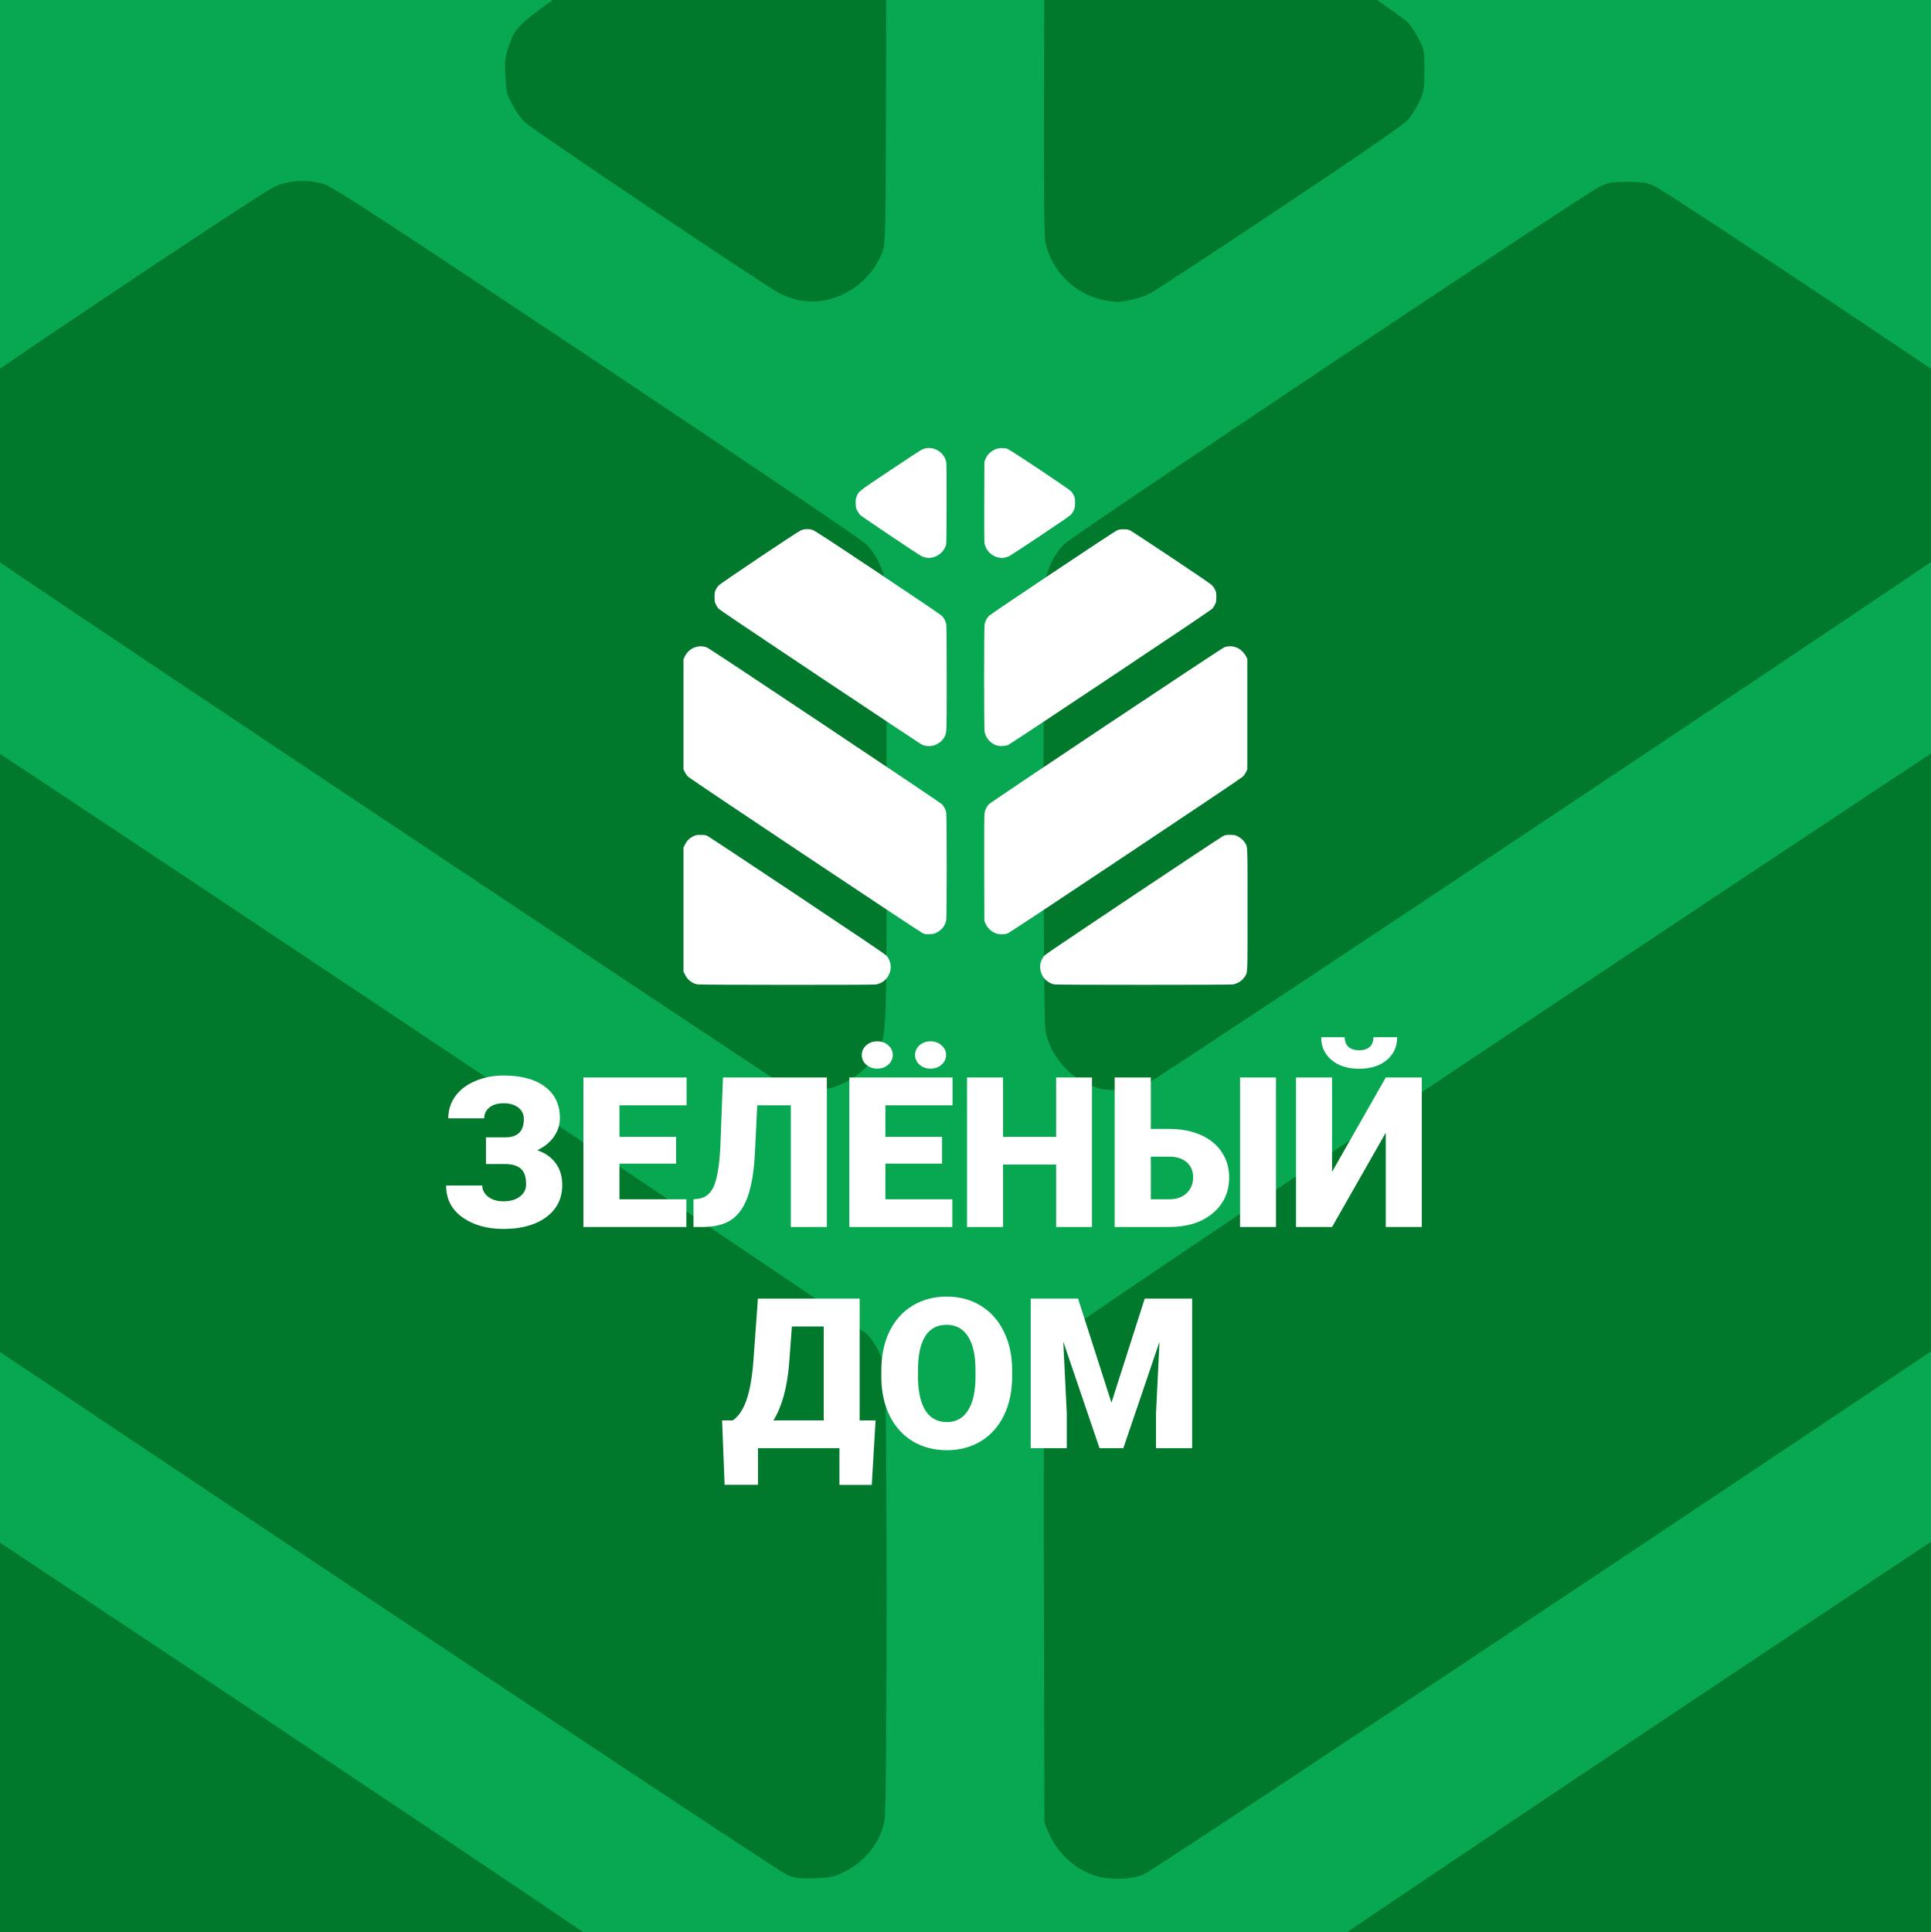
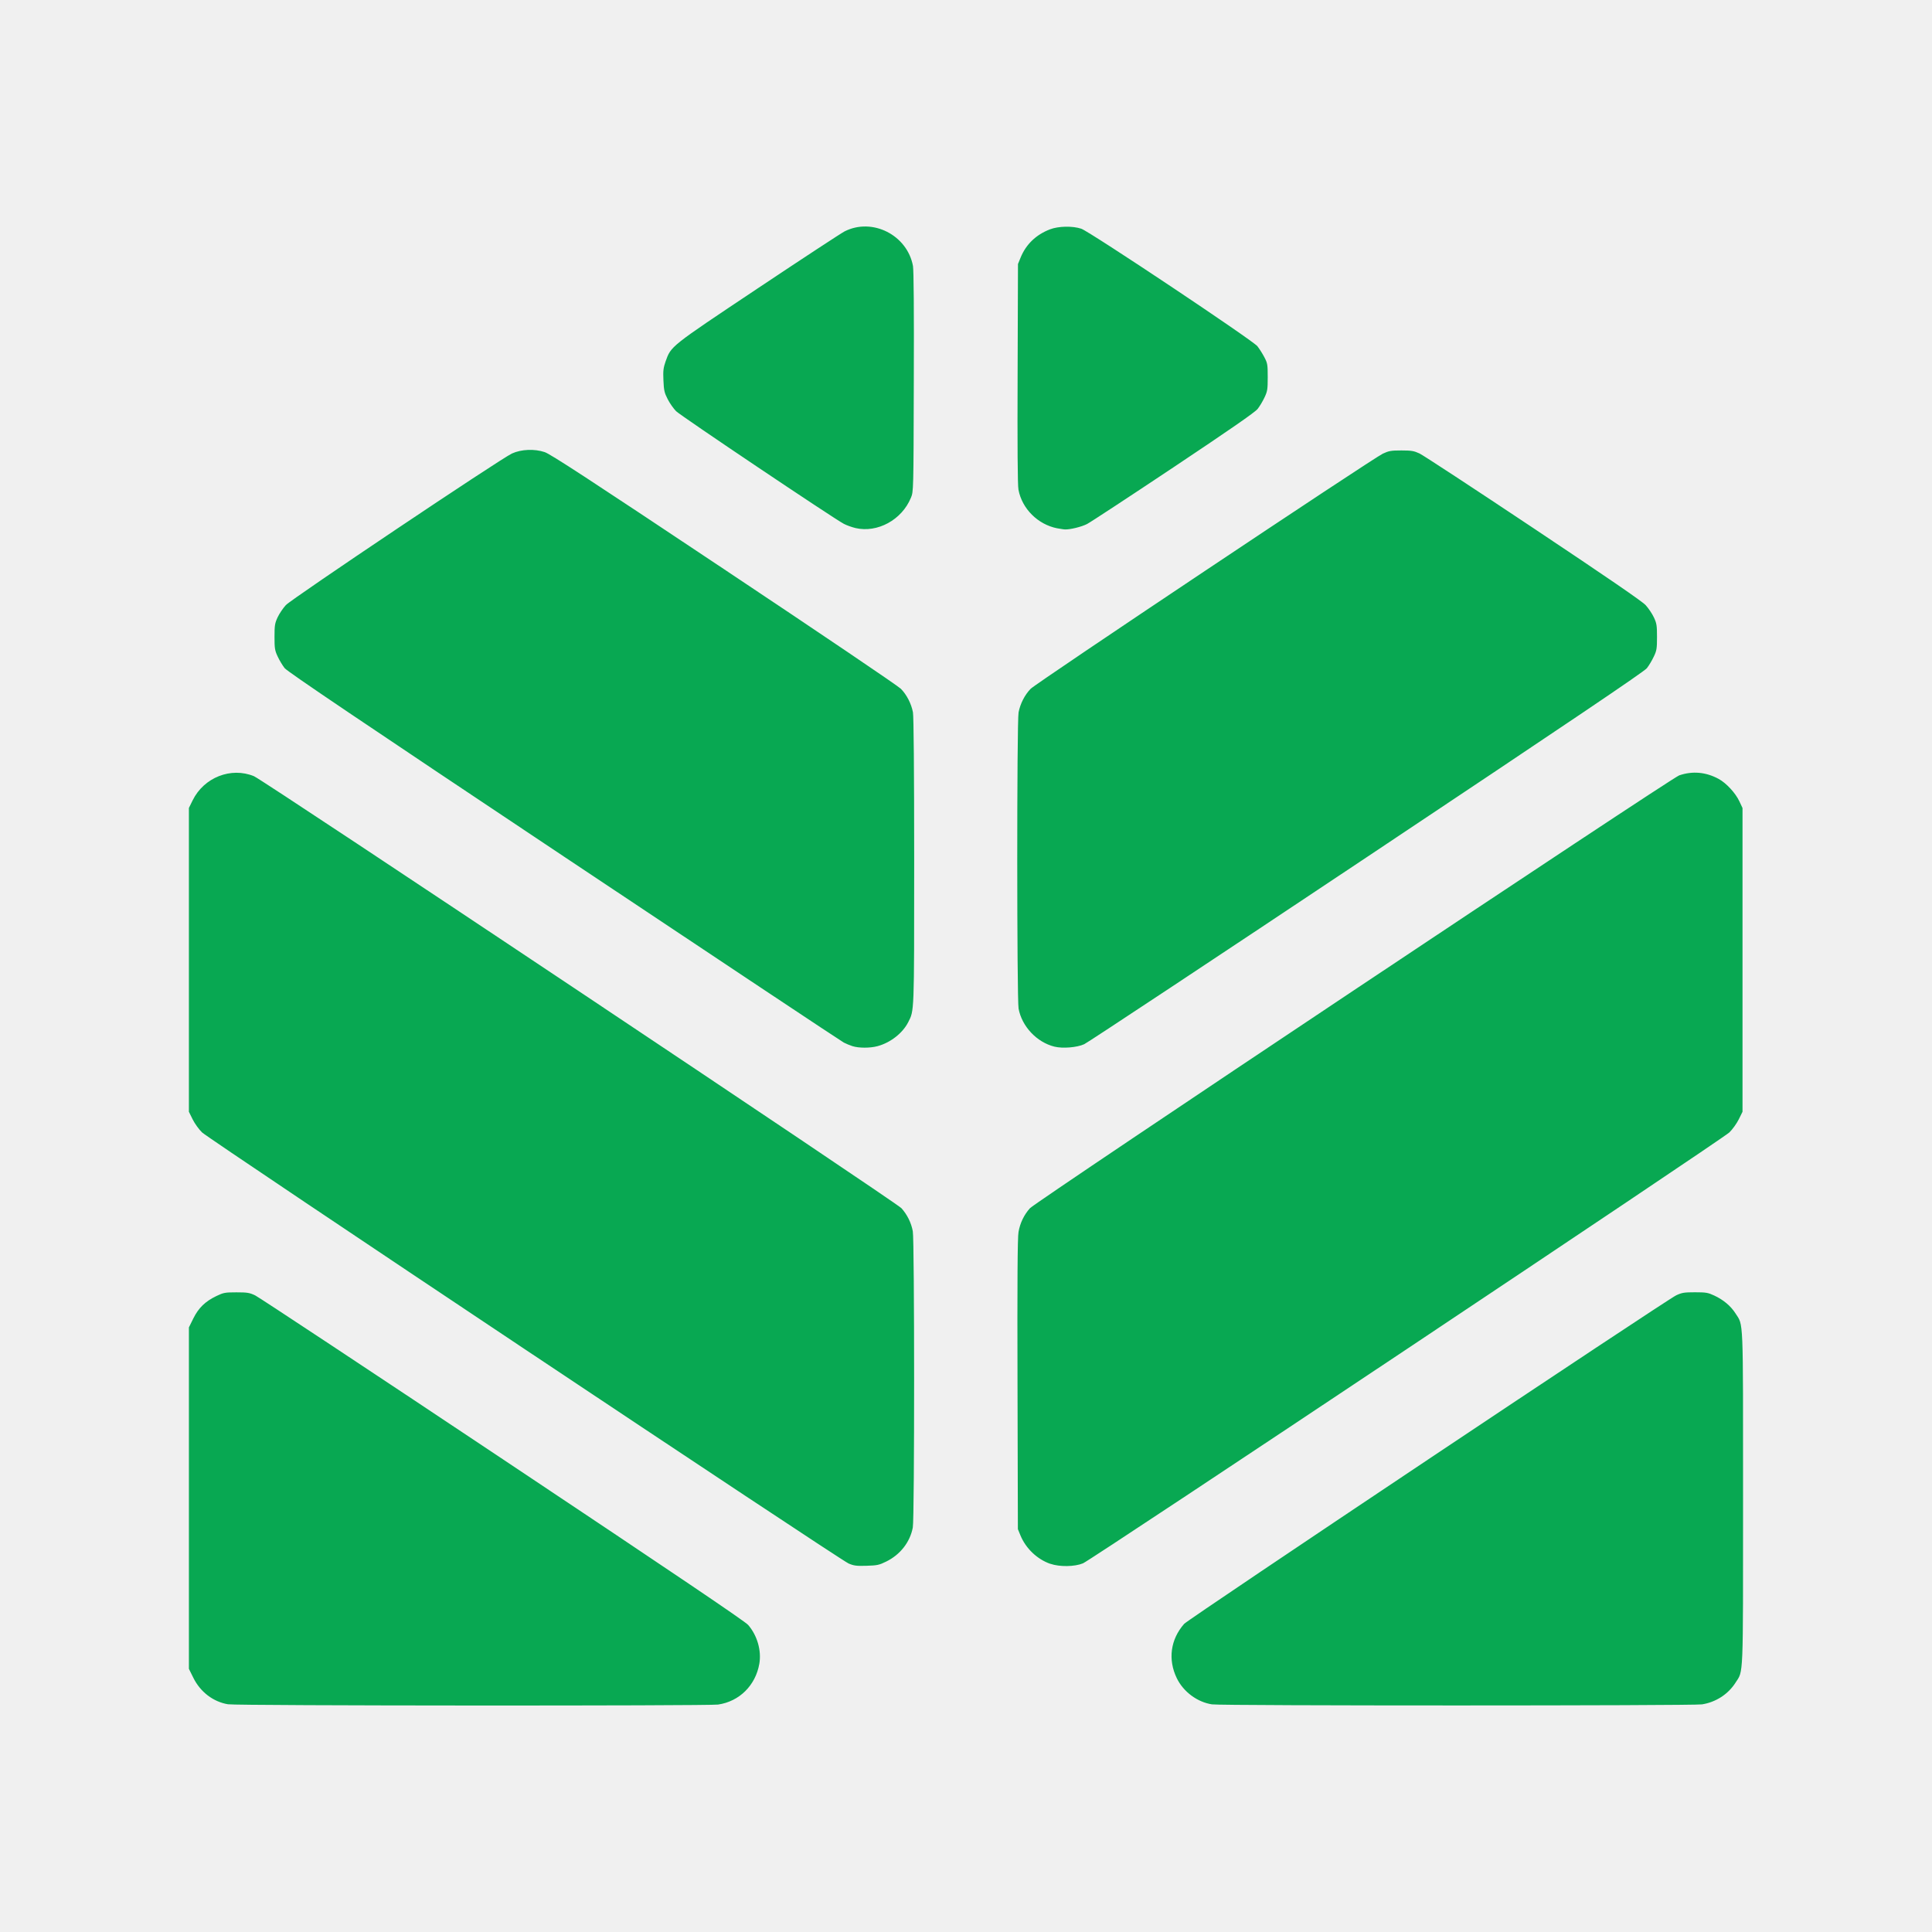
- <svg xmlns="http://www.w3.org/2000/svg" width="448.61mm" height="448.79mm" version="1.1" viewBox="0 0 448.61 448.79">
-   <rect x="-4.8792e-8" y="-2.1631e-7" width="448.61" height="448.79" style="fill:#08a852;stop-color:#000000;stroke-linecap:round;stroke-linejoin:round;stroke-width:18.521" />
-   <path d="m-36.379 485.26c-5.258-0.861-9.825-4.338-12.312-9.377l-1.563-3.158v-120.64l1.563-3.165c1.842-3.731 4.227-6.042 8.174-7.933 2.482-1.186 3.026-1.292 7.037-1.292 3.816 0 4.637 0.129 6.629 1.069 1.254 0.59 40.603 26.622 87.446 57.846 60.675 40.453 85.612 57.298 86.74 58.587 3.222 3.703 4.765 9.061 3.96 13.72-1.334 7.666-7.06 13.33-14.584 14.42-3.426 0.493-170.05 0.432-173.09-0.097zm347.7 0.03c-5.224-0.763-10.193-4.434-12.532-9.254-3.193-6.596-2.236-13.704 2.595-19.202 1.498-1.705 170.31-114.42 173.87-116.09 1.995-0.934 2.816-1.066 6.625-1.066 3.893 0 4.611 0.129 6.809 1.151 3.251 1.517 5.825 3.683 7.491 6.29 2.862 4.466 2.688 0.29 2.688 65.264 0 64.954 0.161 60.803-2.678 65.254-2.61 4.079-6.918 6.867-11.826 7.643-3.163 0.503-169.61 0.516-173.04 0zm-128.55-49.822c-3.103-1.315-225.89-149.86-228.39-152.28-1.093-1.057-2.584-3.132-3.313-4.608l-1.324-2.684v-107.33l1.337-2.72c3.983-8.081 13.547-11.841 21.653-8.509 3.319 1.366 226.85 150.51 228.77 152.64 2.04 2.262 3.468 5.156 4.018 8.146 0.606 3.267 0.632 101.47 0 104.67-0.97 5.158-4.424 9.592-9.383 12.029-2.501 1.234-3.203 1.386-6.951 1.495-3.612 0.097-4.473 0-6.444-0.841zm71.347 0.162c-4.65-1.609-8.687-5.449-10.582-10.083l-0.896-2.185-0.129-51.163c-0.097-35.68 0-51.965 0.348-53.808 0.542-3.158 1.943-6.084 4.047-8.417 2.098-2.326 226.53-151.95 229.39-152.93 4.705-1.611 9.471-1.179 13.947 1.26 2.694 1.466 5.939 4.972 7.308 7.897l1.115 2.381v107.32l-1.325 2.684c-0.728 1.472-2.22 3.547-3.312 4.611-2.549 2.465-225.35 151-228.39 152.26-2.949 1.215-8.259 1.302-11.513 0.161zm-69.897-182.91c-0.909-0.291-2.298-0.858-3.08-1.267-0.786-0.39-45.263-29.971-98.839-65.686-71.811-47.876-97.757-65.383-98.733-66.61-0.725-0.919-1.83-2.755-2.452-4.086-1.016-2.175-1.131-2.874-1.131-6.973 0-4.07 0.129-4.811 1.099-6.908 0.612-1.296 1.914-3.235 2.906-4.309 2.011-2.197 75.907-51.74 79.886-53.56 3.281-1.508 7.975-1.702 11.568-0.49 2.091 0.706 15.586 9.516 63.379 41.371 33.985 22.643 61.49 41.248 62.463 42.244 2.075 2.114 3.693 5.265 4.27 8.326 0.258 1.427 0.432 20.313 0.432 52.626 0 54.243 0.031 52.61-2.111 56.86-1.985 3.886-6.293 7.247-10.878 8.468-2.626 0.696-6.547 0.689-8.765 0zm71.309 0.161c-6.226-1.553-11.487-7.147-12.647-13.433-0.606-3.264-0.638-101.46 0-104.66 0.58-3.051 2.188-6.206 4.266-8.333 2.026-2.068 120.83-81.387 124.44-83.079 2.12-0.996 2.91-1.134 6.554-1.134 3.586 0 4.448 0.161 6.422 1.072 1.251 0.59 19.334 12.444 40.182 26.346 26.19 17.464 38.468 25.887 39.705 27.238 0.989 1.076 2.294 3.019 2.9 4.308 0.986 2.098 1.108 2.839 1.108 6.909 0 4.098-0.097 4.798-1.141 6.972-0.619 1.331-1.721 3.168-2.449 4.086-0.973 1.228-26.967 18.766-98.913 66.733-53.683 35.783-98.621 65.538-99.877 66.111-2.539 1.17-7.627 1.586-10.514 0.867zm-70.271-183.23c-1.254-0.29-3.103-0.957-4.102-1.476-3.529-1.837-57.653-38.18-59.277-39.804-0.899-0.899-2.24-2.806-2.971-4.24-1.17-2.281-1.357-3.103-1.511-6.66-0.161-3.441 0-4.44 0.744-6.628 1.995-5.549 1.389-5.062 32.673-25.939 15.676-10.453 29.442-19.478 30.588-20.065 9.793-4.966 22.147 1.276 24.164 12.216 0.257 1.537 0.389 15.54 0.29 41.013-0.097 38.651-0.097 38.677-1.019 40.881-3.202 7.808-11.812 12.509-19.601 10.705zm71.299 0.097c-6.873-1.35-12.477-6.944-13.72-13.692-0.29-1.54-0.39-15.547-0.29-41.012l0.129-38.684 0.928-2.275c1.905-4.675 5.446-8.078 10.366-9.972 2.997-1.16 8.03-1.251 11.078-0.226 3.029 1.035 60.594 39.44 62.225 41.513 0.693 0.876 1.798 2.623 2.452 3.876 1.112 2.126 1.192 2.597 1.192 7.043 0 4.322-0.097 4.988-1.134 7.18-0.622 1.334-1.721 3.164-2.44 4.072-0.928 1.173-9.657 7.224-29.767 20.642-15.65 10.434-29.377 19.443-30.508 20.017-1.982 1.005-6.032 1.992-7.791 1.901-0.47 0-1.676-0.226-2.678-0.39z" style="fill:#00792c;stroke-width:.265" />
-   <path d="m162.1 228.68c-1.255-0.205-2.345-1.035-2.938-2.238l-0.373-0.754v-28.789l0.373-0.755c0.44-0.89 1.009-1.442 1.951-1.893 0.592-0.283 0.722-0.308 1.679-0.308 0.911 0 1.107 0.03 1.582 0.255 0.299 0.141 9.69 6.353 20.868 13.804 14.479 9.654 20.43 13.674 20.699 13.981 0.769 0.883 1.137 2.162 0.945 3.274-0.318 1.83-1.685 3.181-3.48 3.441-0.817 0.117-40.579 0.103-41.306-0.024zm82.975 5e-3c-1.246-0.182-2.432-1.058-2.99-2.208-0.762-1.574-0.534-3.27 0.619-4.582 0.357-0.407 40.642-27.305 41.492-27.704 0.476-0.223 0.672-0.255 1.581-0.255 0.929 0 1.1 0.029 1.625 0.275 0.776 0.362 1.39 0.879 1.788 1.501 0.683 1.065 0.641 0.069 0.641 15.574 0 15.501 0.038 14.51-0.639 15.572-0.623 0.973-1.651 1.639-2.822 1.824-0.755 0.12-40.477 0.123-41.295 0zm-30.677-11.889c-0.741-0.314-53.906-35.763-54.503-36.34-0.261-0.252-0.617-0.747-0.791-1.1l-0.316-0.641v-25.614l0.319-0.649c0.951-1.929 3.233-2.826 5.167-2.031 0.792 0.326 54.136 35.919 54.593 36.426 0.487 0.54 0.828 1.23 0.959 1.944 0.145 0.78 0.151 24.214 0 24.977-0.231 1.231-1.056 2.289-2.239 2.87-0.597 0.295-0.764 0.331-1.659 0.357-0.862 0.024-1.067 0-1.538-0.201zm17.026 0.038c-1.109-0.384-2.073-1.3-2.525-2.406l-0.214-0.521-0.029-12.21c-0.024-8.514 0-12.401 0.083-12.84 0.129-0.754 0.463-1.452 0.966-2.009 0.501-0.555 54.058-36.262 54.741-36.495 1.123-0.384 2.26-0.282 3.328 0.301 0.643 0.35 1.417 1.186 1.744 1.885l0.266 0.568v25.61l-0.316 0.64c-0.174 0.352-0.53 0.847-0.791 1.101-0.608 0.588-53.778 36.034-54.503 36.335-0.704 0.29-1.971 0.311-2.747 0.038zm-16.68-43.649c-0.217-0.069-0.548-0.205-0.735-0.302-0.188-0.093-10.801-7.152-23.587-15.675-17.137-11.425-23.328-15.603-23.561-15.896-0.173-0.219-0.437-0.657-0.585-0.975-0.242-0.519-0.27-0.686-0.27-1.664 0-0.971 0.03-1.148 0.262-1.649 0.146-0.309 0.457-0.772 0.693-1.028 0.48-0.525 18.114-12.348 19.064-12.782 0.783-0.36 1.903-0.406 2.761-0.117 0.499 0.168 3.72 2.271 15.125 9.873 8.11 5.403 14.674 9.843 14.906 10.081 0.495 0.505 0.882 1.256 1.019 1.987 0.062 0.341 0.103 4.847 0.103 12.559 0 12.944 5e-3 12.555-0.504 13.569-0.474 0.927-1.502 1.729-2.596 2.021-0.627 0.166-1.562 0.164-2.091 0zm17.017 0.038c-1.486-0.371-2.741-1.706-3.018-3.206-0.145-0.779-0.153-24.213 0-24.977 0.138-0.728 0.522-1.481 1.018-1.988 0.483-0.494 28.834-19.422 29.696-19.826 0.506-0.237 0.695-0.27 1.564-0.27 0.856 0 1.061 0.038 1.532 0.256 0.298 0.141 4.614 2.969 9.589 6.287 6.25 4.167 9.18 6.178 9.475 6.5 0.236 0.257 0.547 0.72 0.692 1.028 0.235 0.501 0.265 0.678 0.265 1.649 0 0.978-0.024 1.145-0.272 1.664-0.148 0.318-0.411 0.756-0.584 0.975-0.232 0.293-6.436 4.479-23.605 15.925-12.811 8.539-23.535 15.64-23.834 15.777-0.606 0.279-1.82 0.378-2.509 0.207zm-16.769-43.726c-0.299-0.069-0.741-0.228-0.979-0.352-0.842-0.438-13.758-9.111-14.146-9.498-0.215-0.215-0.534-0.67-0.709-1.012-0.279-0.545-0.324-0.741-0.36-1.589-0.038-0.822 0-1.06 0.177-1.582 0.476-1.324 0.332-1.208 7.798-6.19 3.741-2.494 7.026-4.649 7.299-4.788 2.337-1.185 5.285 0.304 5.767 2.915 0.061 0.367 0.093 3.709 0.069 9.787-0.024 9.224-0.024 9.23-0.243 9.756-0.764 1.863-2.819 2.985-4.678 2.555zm17.015 0.024c-1.64-0.322-2.977-1.657-3.274-3.267-0.069-0.367-0.093-3.71-0.069-9.787l0.03-9.231 0.221-0.543c0.455-1.116 1.3-1.928 2.474-2.38 0.715-0.277 1.917-0.298 2.644-0.054 0.723 0.247 14.46 9.412 14.849 9.906 0.165 0.209 0.429 0.626 0.585 0.925 0.265 0.507 0.285 0.62 0.285 1.681 0 1.031-0.024 1.19-0.271 1.713-0.148 0.318-0.411 0.755-0.582 0.972-0.221 0.28-2.305 1.724-7.104 4.926-3.735 2.49-7.011 4.64-7.28 4.777-0.473 0.24-1.439 0.475-1.859 0.453-0.112 0-0.4-0.054-0.639-0.093z" style="fill:#ffffff;stroke-width:.265" />
-   <g transform="matrix(.26458 0 0 .26458 2295.3 -6980.9)">
-     <g transform="matrix(1.3849 0 0 1.3849 2977.2 -11295)" style="fill:#ffffff;stroke-linecap:square;stroke-width:50.547;white-space:pre" aria-label="ЗЕЛЁНЫЙ  ДОМ">
-       <path d="m-8081.8 27917q0-4.492-3.516-7.226-3.45-2.734-9.375-2.734-5.534 0-8.919 2.669-3.32 2.604-3.32 6.901h-22.786q0-7.813 4.427-13.998 4.492-6.184 12.63-9.635 8.138-3.516 17.969-3.516 16.927 0 26.302 7.097 9.44 7.096 9.44 19.856 0 6.511-3.841 11.915-3.776 5.338-10.482 8.463 7.682 2.734 11.719 8.333 4.102 5.534 4.102 13.802 0 12.761-10.156 20.313-10.156 7.487-27.083 7.487-15.69 0-26.042-7.357-10.352-7.422-10.352-20.182h22.917q0 4.232 3.776 7.161 3.776 2.865 9.7 2.865 6.38 0 10.352-2.995 3.971-2.995 3.971-7.812 0-7.032-3.385-9.896-3.385-2.93-9.896-2.93h-12.174v-16.927h12.956q11.068-0.325 11.068-11.654zm96.549 28.321h-35.937v22.591h42.448v17.578h-65.299v-94.792h65.43v17.644h-42.578v19.987h35.937zm95.573-54.623v94.792h-22.852v-77.148h-21.289l-1.562 31.835q-0.977 16.472-4.557 26.302-3.581 9.831-10.221 14.388-6.575 4.493-17.969 4.623h-6.12v-17.578l3.19-0.326q6.836-0.976 9.896-8.333 3.06-7.422 3.971-24.935l1.628-43.62zm73.047 54.623h-35.937v22.591h42.448v17.578h-65.299v-94.792h65.43v17.644h-42.578v19.987h35.937zm-50.911-68.88q0-3.581 2.799-6.12 2.865-2.539 7.031-2.539 4.167 0 6.966 2.539 2.865 2.539 2.865 6.12 0 3.58-2.865 6.119-2.8 2.539-6.966 2.539-4.167 0-7.031-2.539-2.799-2.539-2.799-6.119zm33.789 0q0-3.581 2.8-6.12 2.865-2.539 7.031-2.539 4.167 0 6.966 2.539 2.865 2.539 2.865 6.12 0 3.58-2.865 6.119-2.8 2.539-6.966 2.539-4.167 0-7.031-2.539-2.8-2.539-2.8-6.119zm112.17 109.05h-22.721v-39.583h-33.659v39.583h-22.852v-94.792h22.852v37.631h33.659v-37.631h22.721zm37.305-62.174h11.784q11.263 0 19.922 3.841 8.659 3.841 13.281 10.872 4.688 6.966 4.688 16.016 0 13.997-10.417 22.721-10.352 8.724-27.864 8.724h-34.31v-94.792h22.917zm79.362 62.174h-22.786v-94.792h22.786zm-79.362-44.596v27.018h11.719q6.966 0 11.003-3.906 4.102-3.907 4.102-10.092 0-5.859-4.037-9.44-4.036-3.58-11.198-3.58zm148.96-50.196h22.852v94.792h-22.852v-59.766l-34.049 59.766h-22.852v-94.792h22.852v59.831zm7.226-25.52q0 8.919-6.575 14.453t-17.513 5.534q-10.937 0-17.513-5.534t-6.575-14.453h14.909q0 3.906 2.409 6.119 2.474 2.149 6.771 2.149 4.297 0 6.641-2.083 2.409-2.149 2.409-6.185z" />
-       <path d="m-7861.2 28149h-20.508v-23.307h-51.627v23.242h-21.159l-1.628-40.82h6.706q5.273-3.516 8.463-12.044 3.255-8.594 4.622-24.61l2.93-40.56h64.518v77.214h10.091zm-62.37-40.885h31.901v-59.57h-20.182l-1.758 23.697q-1.953 23.047-9.961 35.873zm151.37-27.865q0 13.867-5.143 24.544-5.143 10.678-14.648 16.472-9.44 5.729-21.549 5.729-12.109 0-21.484-5.534-9.375-5.599-14.648-15.95-5.208-10.352-5.469-23.763v-5.339q0-13.932 5.078-24.544 5.143-10.677 14.648-16.471 9.57-5.795 21.745-5.795 12.044 0 21.484 5.729 9.44 5.73 14.648 16.342 5.274 10.546 5.339 24.218zm-23.242-3.971q0-14.128-4.753-21.419-4.687-7.357-13.476-7.357-17.187 0-18.164 25.781l-0.065 6.966q0 13.932 4.622 21.419t13.737 7.487q8.659 0 13.346-7.356 4.688-7.357 4.753-21.159zm65.039-45.378 21.159 65.951 21.094-65.951h30.078v94.792h-22.917v-22.136l2.213-45.312-22.917 67.448h-15.104l-22.982-67.513 2.214 45.377v22.136h-22.852v-94.792z" />
-     </g>
+ <svg xmlns="http://www.w3.org/2000/svg" width="158.75mm" height="158.75mm" version="1.1" viewBox="0 0 158.75 158.75">
+   <g transform="translate(-42.069 -82.549)">
+     <path d="m60.818 222.59c-1.223-0.2-2.285-1.009-2.864-2.181l-0.363-0.734v-28.055l0.363-0.736c0.429-0.868 0.983-1.405 1.901-1.844 0.577-0.276 0.704-0.301 1.636-0.301 0.887 0 1.078 0.03 1.542 0.249 0.291 0.137 9.443 6.191 20.336 13.453 14.111 9.408 19.91 13.325 20.172 13.625 0.749 0.861 1.108 2.108 0.921 3.191-0.31 1.783-1.642 3.101-3.392 3.354-0.797 0.115-39.546 0.101-40.254-0.024zm80.861 8e-3c-1.215-0.177-2.37-1.031-2.914-2.152-0.743-1.534-0.52-3.187 0.603-4.465 0.348-0.397 39.607-26.609 40.435-26.999 0.464-0.217 0.655-0.248 1.541-0.248 0.905 0 1.073 0.03 1.583 0.268 0.756 0.353 1.355 0.856 1.742 1.462 0.665 1.039 0.625 0.068 0.625 15.178 0 15.106 0.038 14.14-0.623 15.175-0.607 0.948-1.609 1.597-2.75 1.778-0.736 0.117-39.445 0.12-40.243 0zm-29.895-11.587c-0.722-0.306-52.533-34.851-53.115-35.414-0.254-0.246-0.601-0.729-0.771-1.072l-0.308-0.624v-24.962l0.311-0.632c0.927-1.879 3.15-2.754 5.036-1.979 0.772 0.318 52.756 35.004 53.202 35.498 0.474 0.526 0.806 1.199 0.934 1.894 0.141 0.76 0.147 23.597 0 24.341-0.225 1.2-1.029 2.231-2.182 2.798-0.581 0.287-0.745 0.322-1.616 0.348-0.84 0.024-1.04 0-1.498-0.196zm16.592 0.038c-1.081-0.374-2.02-1.267-2.461-2.345l-0.208-0.508-0.03-11.899c-0.024-8.298 0-12.085 0.082-12.514 0.126-0.734 0.452-1.415 0.941-1.957 0.488-0.541 52.681-35.339 53.347-35.566 1.094-0.375 2.202-0.274 3.244 0.293 0.626 0.341 1.381 1.157 1.699 1.837l0.259 0.554v24.957l-0.308 0.624c-0.17 0.342-0.516 0.825-0.771 1.072-0.592 0.574-52.407 35.116-53.114 35.409-0.686 0.283-1.92 0.302-2.678 0.038zm-16.255-42.537c-0.211-0.068-0.534-0.199-0.716-0.295-0.183-0.09-10.526-6.97-22.986-15.276-16.7-11.134-22.734-15.206-22.961-15.491-0.169-0.214-0.426-0.641-0.57-0.95-0.237-0.506-0.263-0.669-0.263-1.622 0-0.947 0.03-1.119 0.256-1.607 0.142-0.301 0.445-0.752 0.676-1.002 0.468-0.511 17.653-12.033 18.579-12.456 0.763-0.351 1.855-0.396 2.69-0.114 0.487 0.165 3.625 2.213 14.74 9.622 7.903 5.266 14.3 9.592 14.526 9.824 0.483 0.492 0.859 1.224 0.993 1.937 0.06 0.332 0.101 4.724 0.101 12.239 0 12.615 8e-3 12.235-0.491 13.223-0.462 0.904-1.464 1.685-2.53 1.969-0.611 0.162-1.523 0.161-2.038 0zm16.584 0.037c-1.448-0.361-2.671-1.662-2.941-3.124-0.141-0.759-0.148-23.596 0-24.34 0.135-0.71 0.509-1.443 0.992-1.938 0.471-0.481 28.1-18.927 28.939-19.321 0.493-0.231 0.677-0.264 1.524-0.264 0.835 0 1.034 0.038 1.493 0.25 0.291 0.137 4.497 2.894 9.345 6.127 6.091 4.061 8.946 6.02 9.234 6.335 0.23 0.25 0.533 0.702 0.674 1.002 0.229 0.488 0.258 0.66 0.258 1.607 0 0.953-0.024 1.116-0.265 1.622-0.144 0.309-0.4 0.736-0.569 0.95-0.227 0.285-6.271 4.364-23.003 15.519-12.485 8.322-22.935 15.241-23.228 15.375-0.59 0.272-1.774 0.369-2.445 0.201zm-16.342-42.612c-0.292-0.067-0.722-0.223-0.954-0.343-0.82-0.427-13.408-8.879-13.785-9.257-0.209-0.209-0.521-0.653-0.691-0.986-0.272-0.53-0.315-0.722-0.351-1.549-0.037-0.801 0-1.033 0.173-1.542 0.464-1.291 0.323-1.177 7.598-6.032 3.645-2.431 6.847-4.53 7.114-4.666 2.278-1.155 5.15 0.297 5.62 2.841 0.06 0.357 0.091 3.614 0.068 9.538-0.024 8.989-0.024 8.995-0.237 9.508-0.745 1.816-2.747 2.909-4.559 2.489zm16.581 0.024c-1.599-0.314-2.902-1.615-3.191-3.184-0.068-0.358-0.091-3.616-0.068-9.538l0.03-8.996 0.216-0.529c0.443-1.087 1.266-1.879 2.41-2.319 0.697-0.27 1.868-0.291 2.576-0.052 0.705 0.241 14.092 9.172 14.471 9.654 0.161 0.204 0.418 0.61 0.571 0.902 0.258 0.494 0.277 0.604 0.277 1.638 0 1.005-0.024 1.16-0.264 1.67-0.144 0.31-0.4 0.736-0.568 0.947-0.216 0.273-2.246 1.68-6.923 4.8-3.64 2.426-6.832 4.522-7.095 4.655-0.46 0.234-1.403 0.463-1.812 0.442-0.11 0-0.39-0.053-0.623-0.091z" style="fill:#08a852;stroke-width:.265" />
  </g>
</svg>
